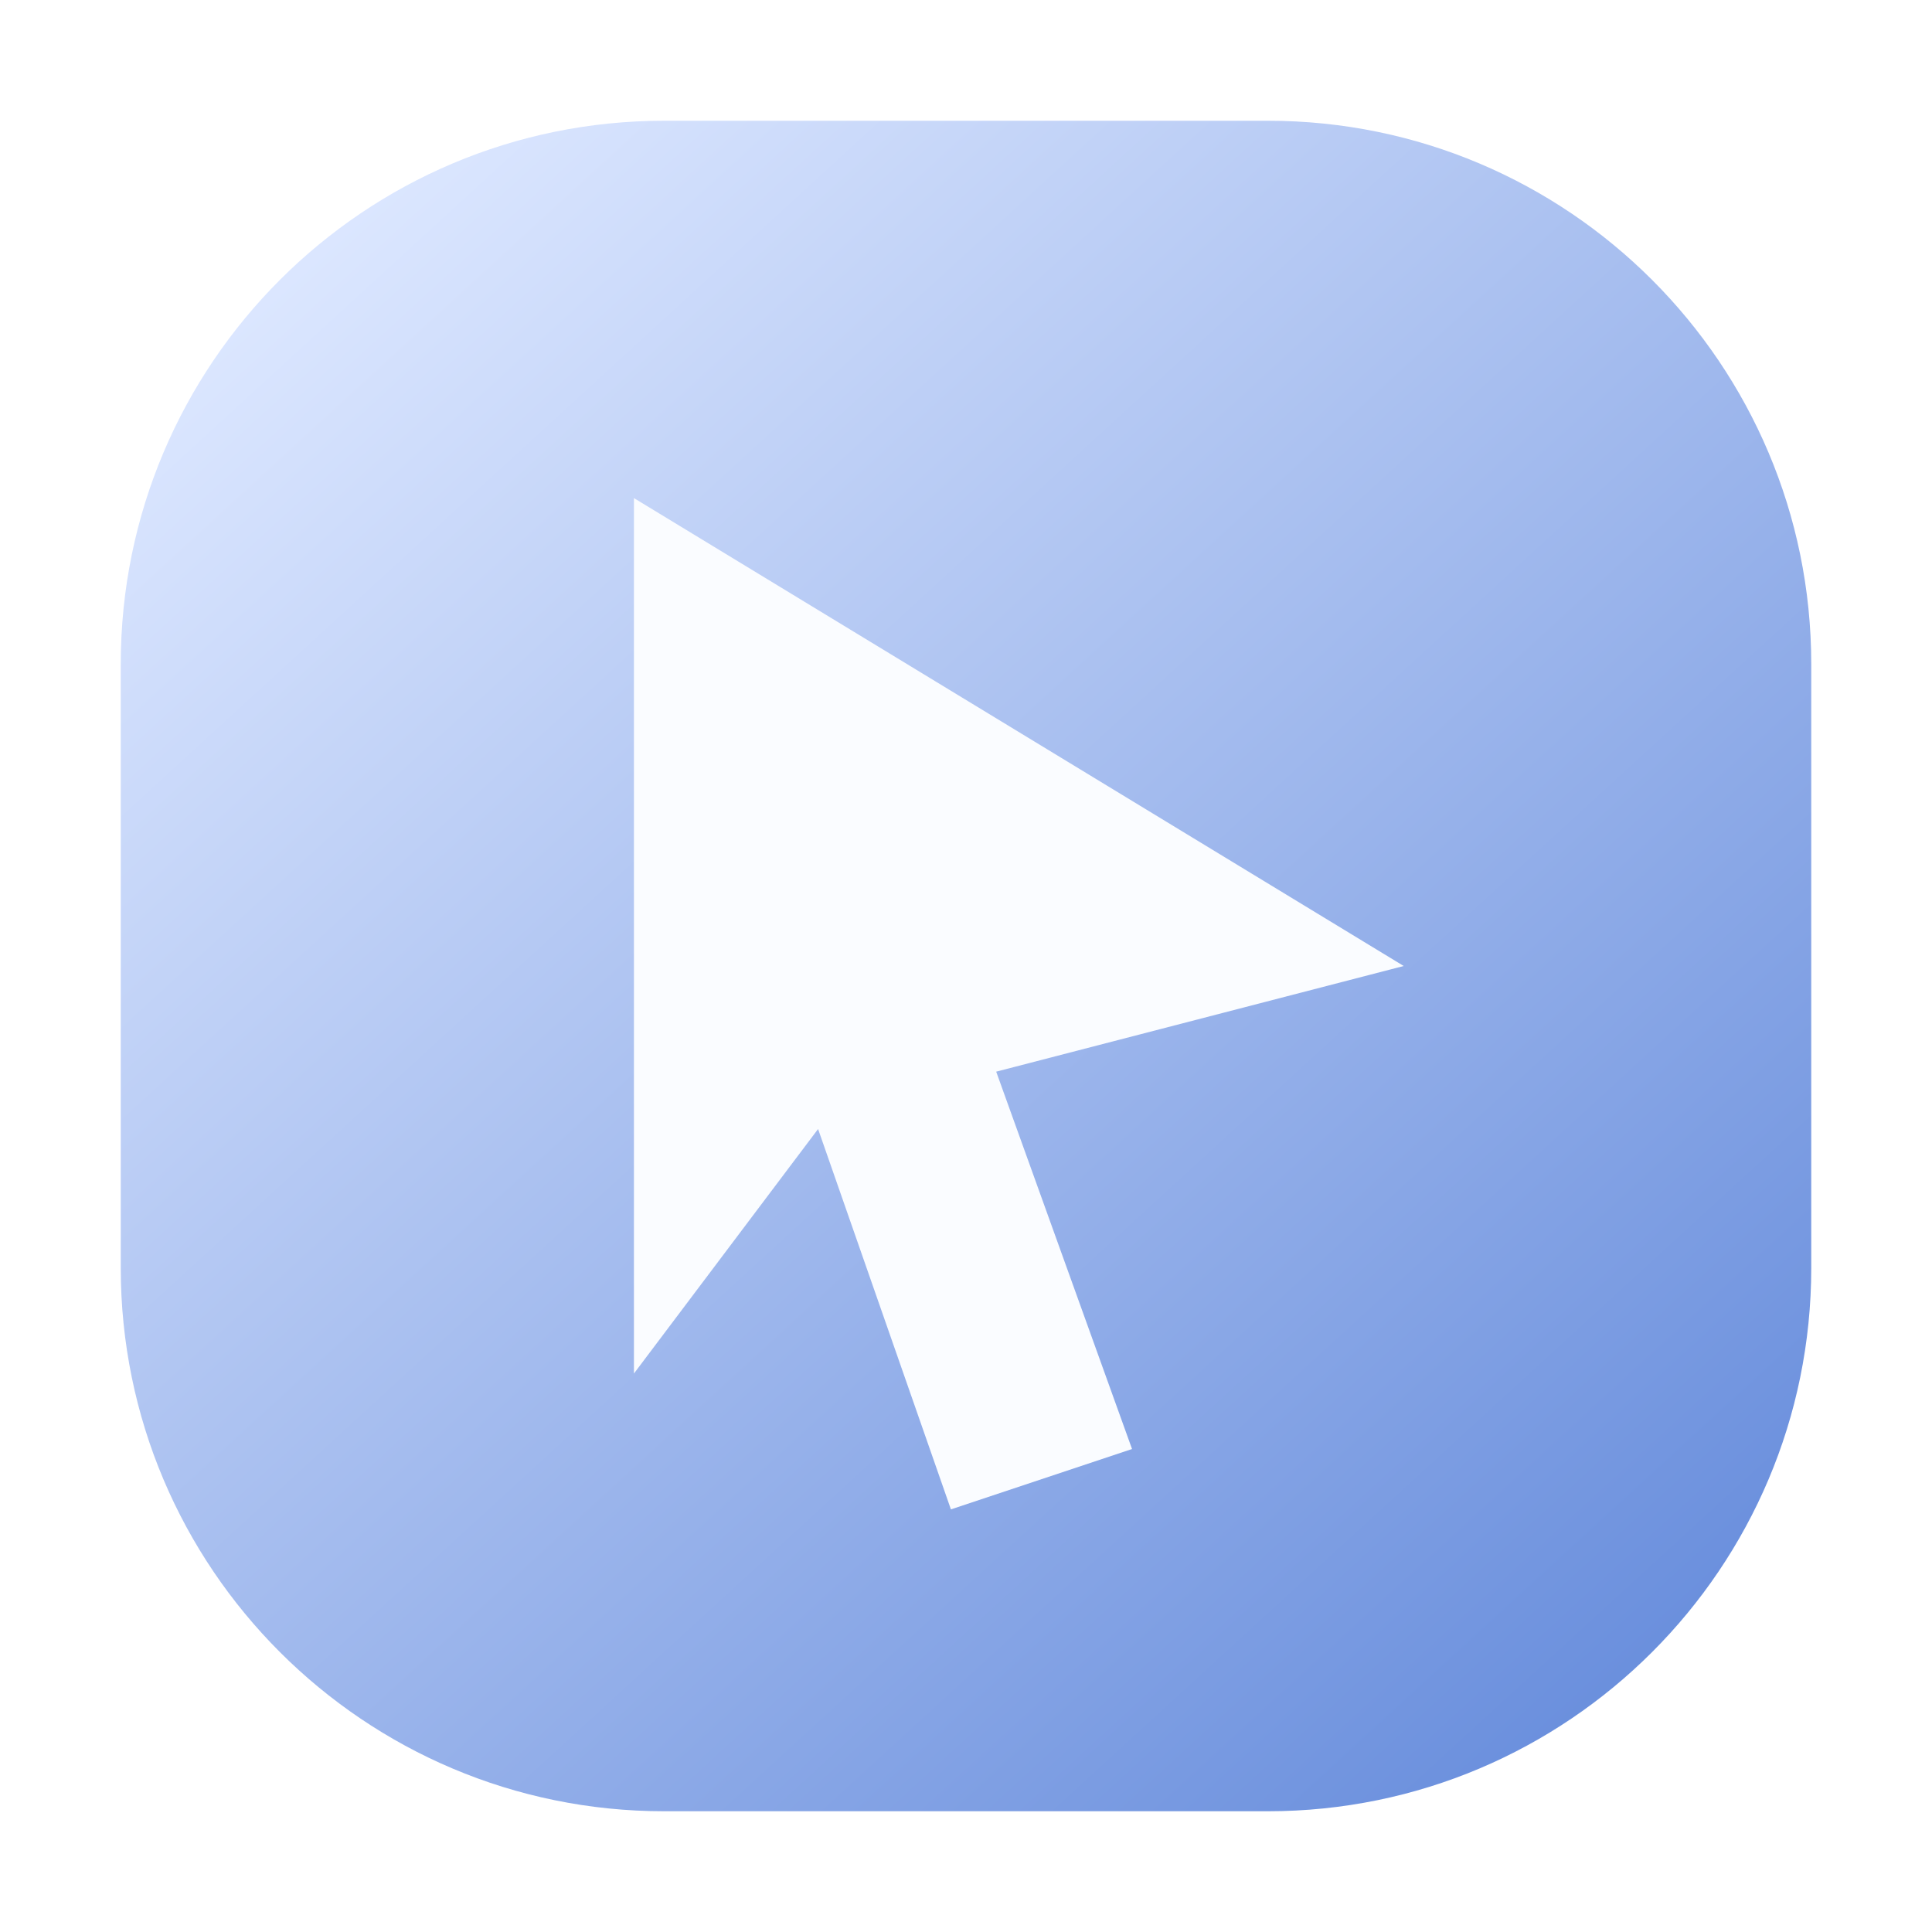
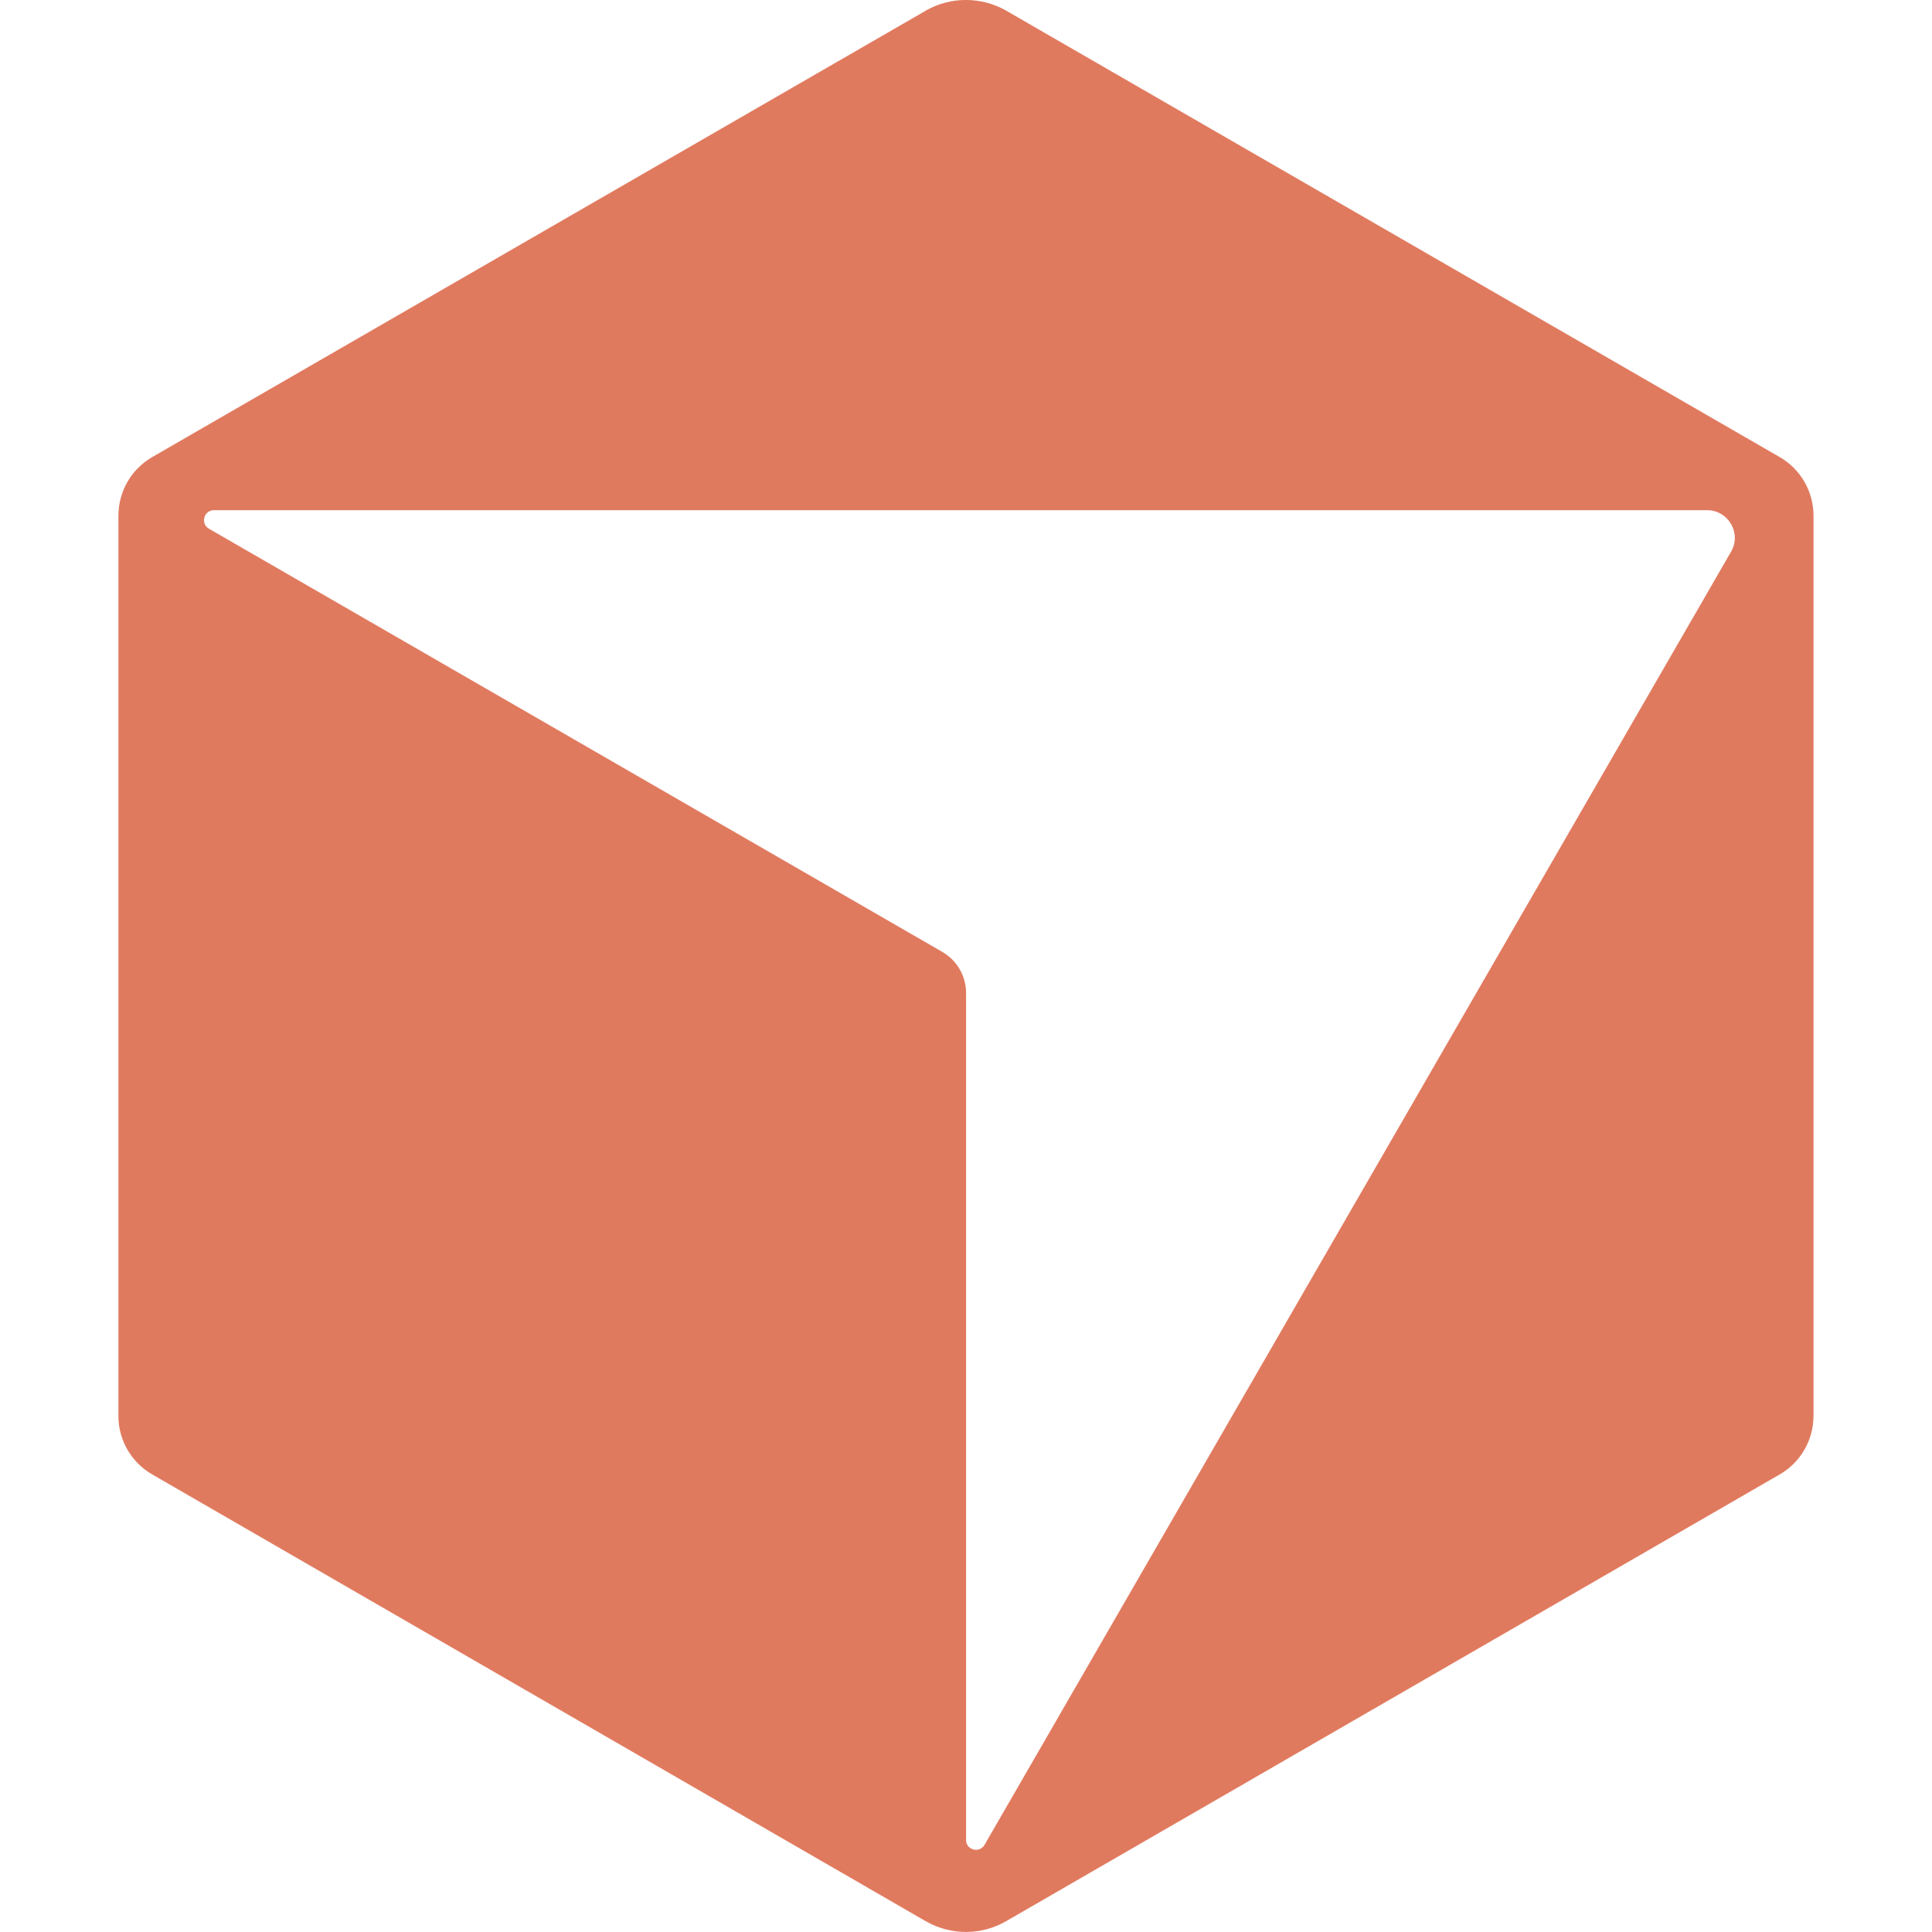
- <svg xmlns="http://www.w3.org/2000/svg" viewBox="0 0 64 64" role="img" aria-label="Cursor">
-   <defs>
-     <linearGradient id="cursor-bg" x1="10" y1="8" x2="54" y2="56" gradientUnits="userSpaceOnUse">
-       <stop stop-color="#DCE7FF" />
-       <stop offset="1" stop-color="#6A8FDD" />
-     </linearGradient>
-   </defs>
-   <rect x="4" y="4" width="56" height="56" rx="18" fill="url(#cursor-bg)" />
-   <path d="M21 16.5 46.5 32 33 35.5 37.5 48 31.5 50l-4.4-12.6-6.1 8.1Z" fill="#FAFCFF" />
+ <svg xmlns="http://www.w3.org/2000/svg" fill="#E07A5F" role="img" viewBox="0 0 24 24">
+   <path d="M11.503.131 1.891 5.678a.84.84 0 0 0-.42.726v11.188c0 .3.162.575.42.724l9.609 5.55a1 1 0 0 0 .998 0l9.61-5.55a.84.84 0 0 0 .42-.724V6.404a.84.84 0 0 0-.42-.726L12.497.131a1.01 1.01 0 0 0-.996 0M2.657 6.338h18.55c.263 0 .43.287.297.515L12.23 22.918c-.062.107-.229.064-.229-.06V12.335a.59.59 0 0 0-.295-.51l-9.11-5.257c-.109-.063-.064-.23.061-.23" />
</svg>
